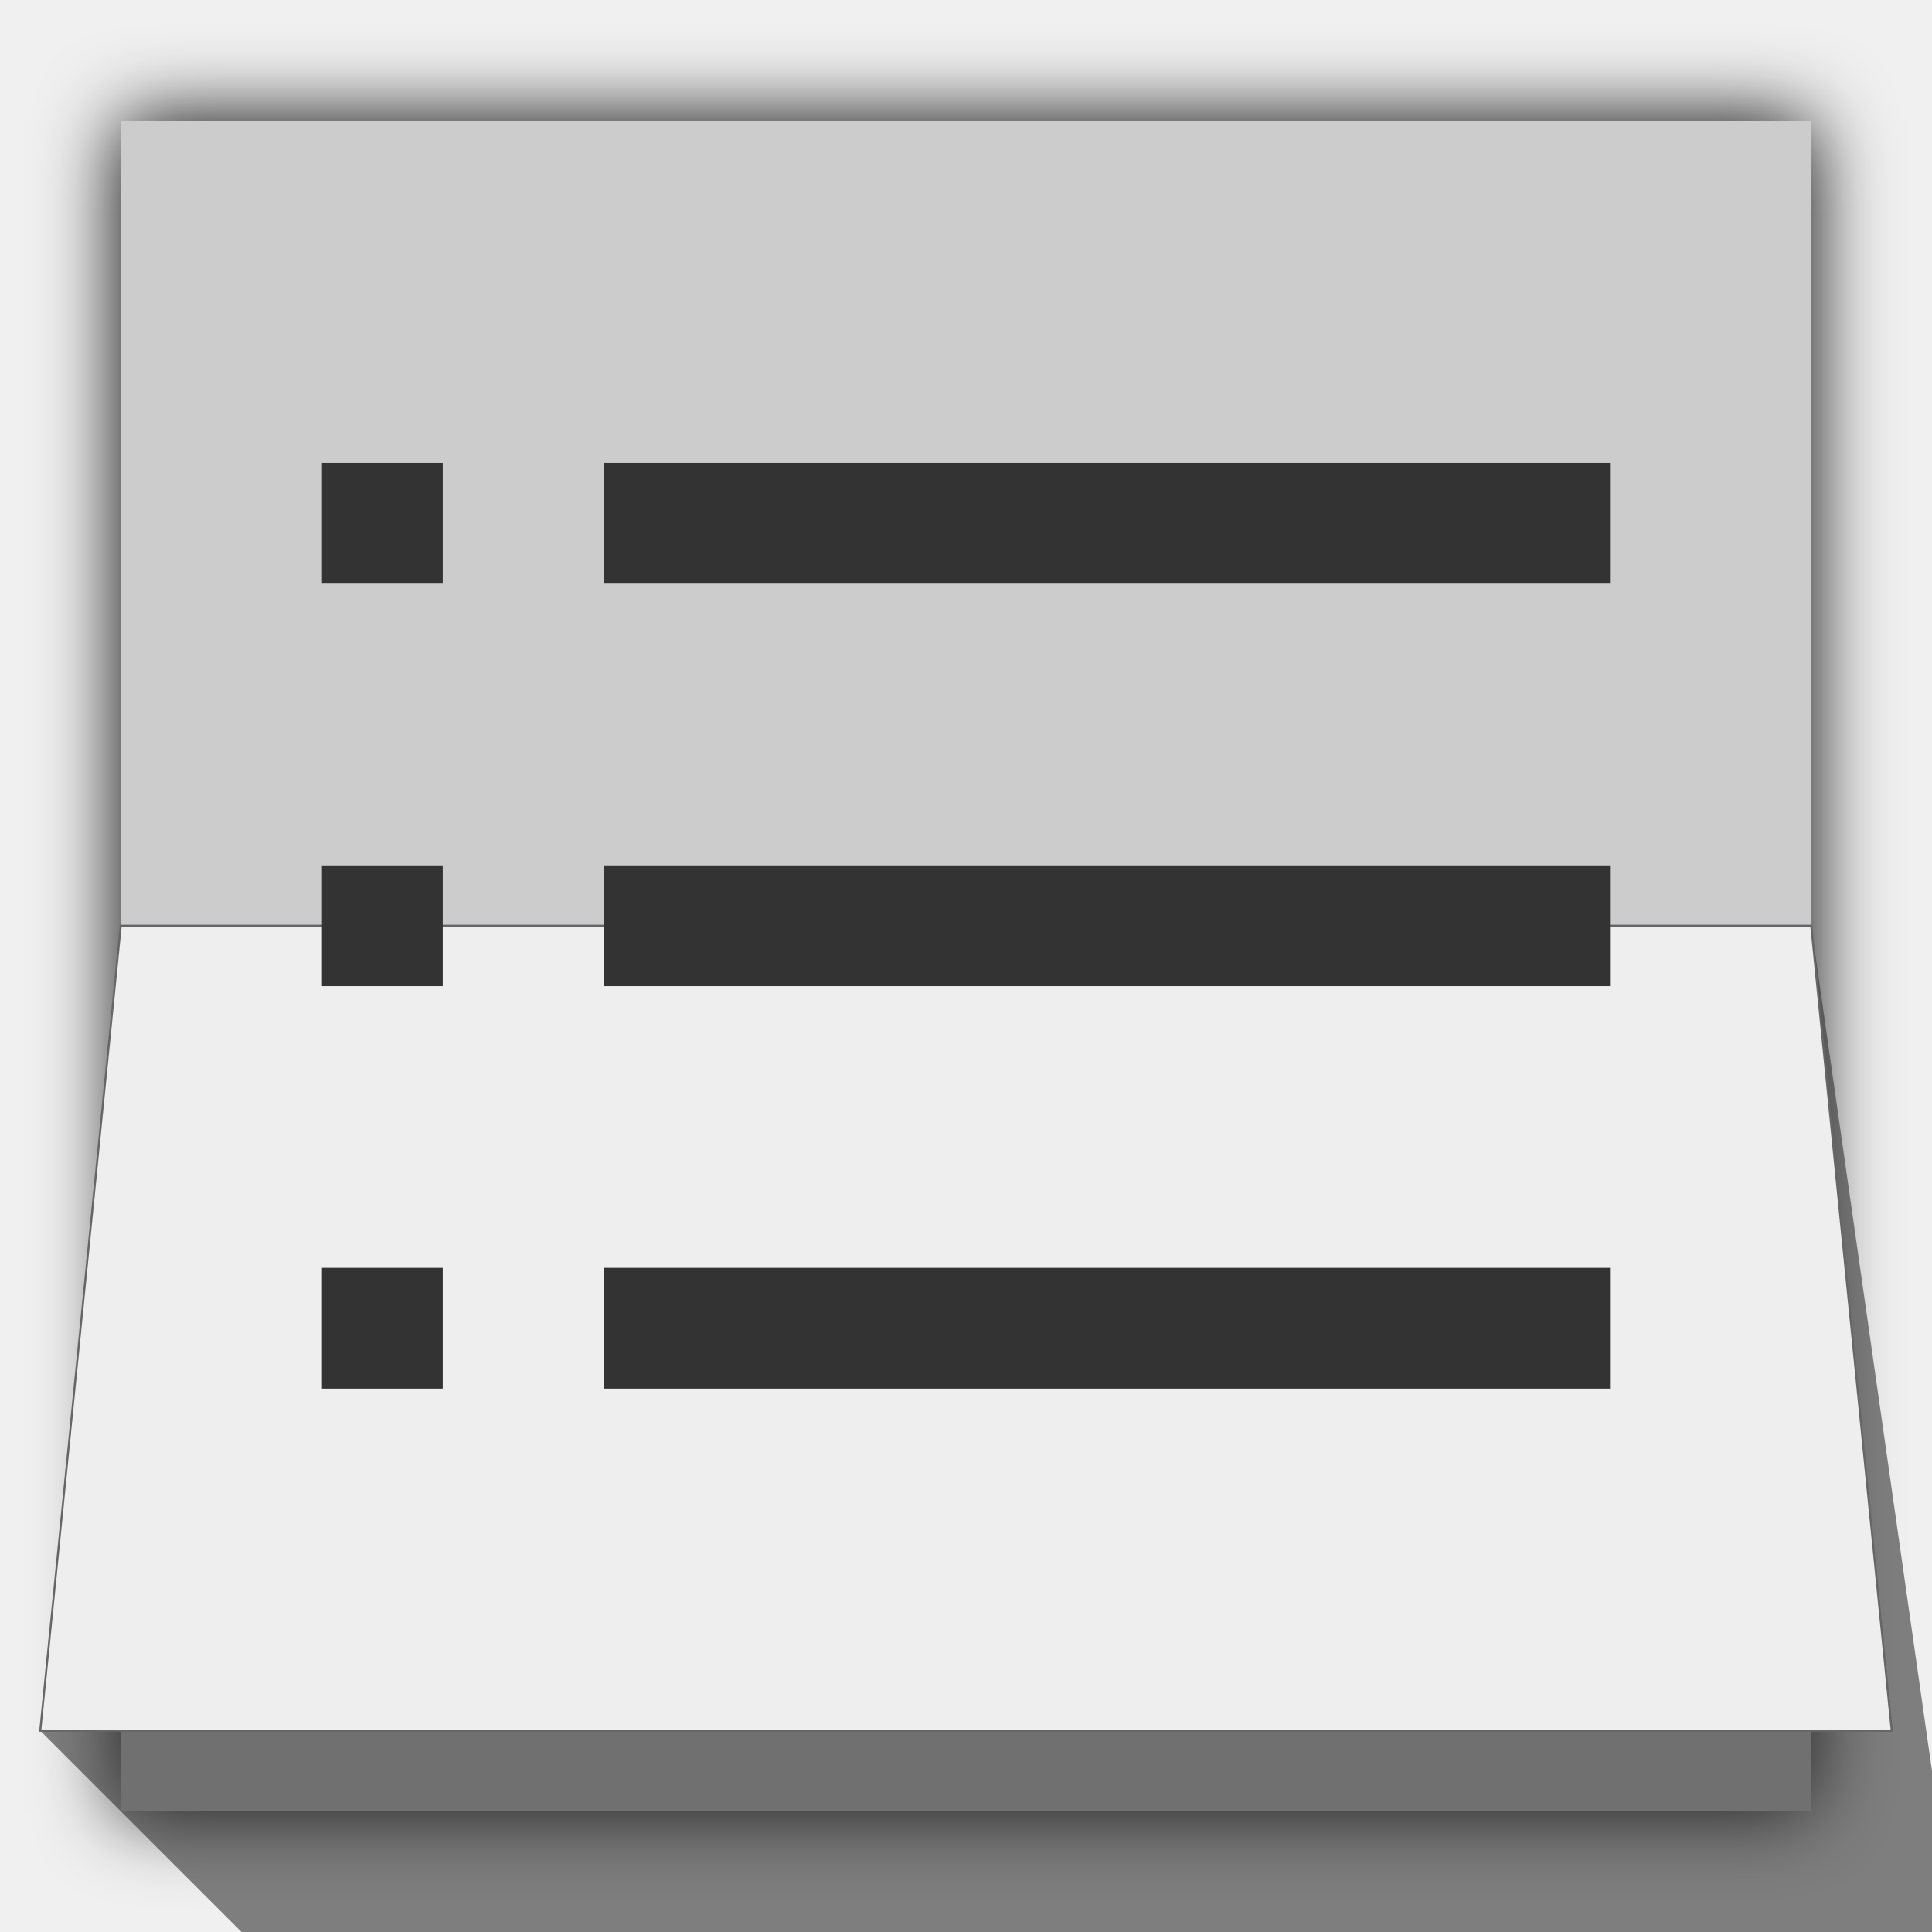
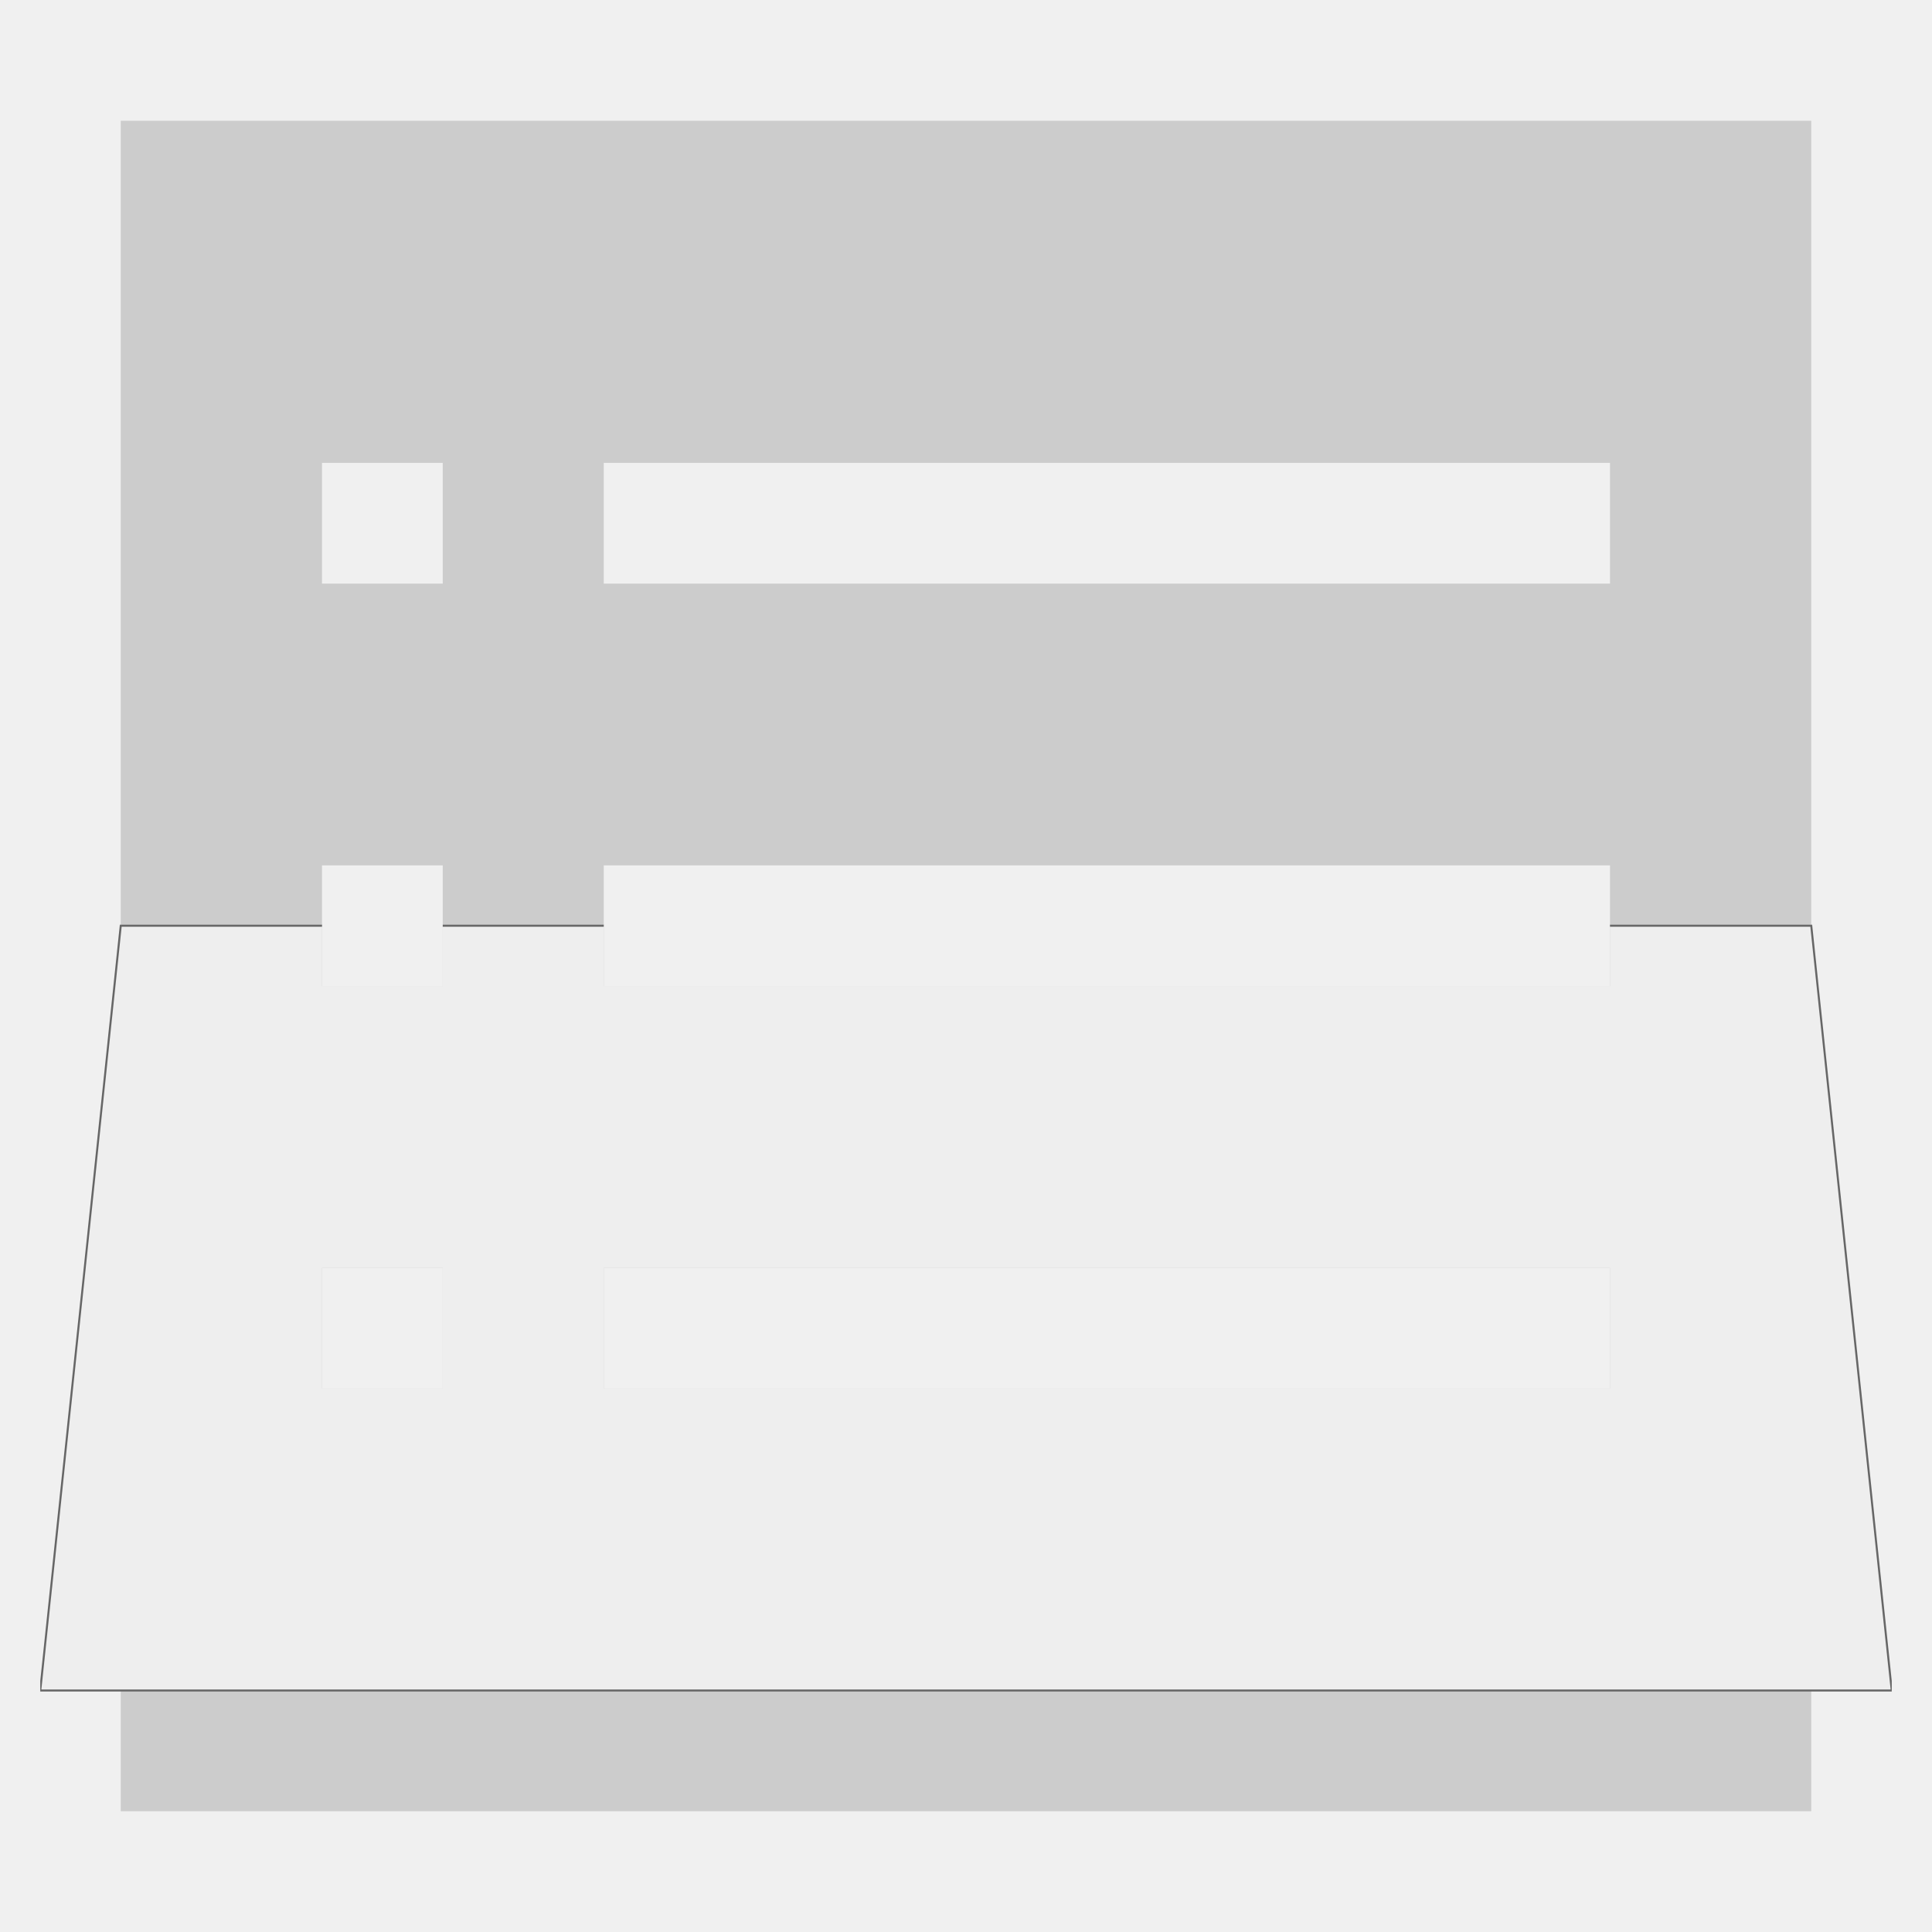
<svg xmlns="http://www.w3.org/2000/svg" width="48" height="48" viewBox="0 0 48 48" id="svg2" version="1.1">
  <defs id="defs4">
    <filter style="color-interpolation-filters:sRGB;" id="filter4180">
      <feGaussianBlur stdDeviation="2 2" result="blur" id="feGaussianBlur4182" />
    </filter>
    <filter style="color-interpolation-filters:sRGB;" id="filter4254">
      <feGaussianBlur stdDeviation="1 1" result="blur" id="feGaussianBlur4256" />
    </filter>
+     <mask maskUnits="userSpaceOnUse" id="mask10308">
+       <g transform="translate(-0.0571383,0.0454951)" id="g10310">
+         <rect style="fill:#ffffff;fill-opacity:1;stroke:none;stroke-width:3;stroke-miterlimit:4;stroke-dasharray:none;stroke-opacity:1" id="rect10312" width="46" height="45" x="1" y="1005.362" />
+         <path style="fill:none;fill-rule:evenodd;stroke:#000000;stroke-width:1px;stroke-linecap:butt;stroke-linejoin:miter;stroke-opacity:1" d="m 3,1046.862 42,0" id="path10314" />
+       </g>
+     </mask>
+     <mask maskUnits="userSpaceOnUse" id="mask10500">
+       <g style="display:inline" id="g10502" transform="translate(0,1004.362)">
+         <rect y="0" x="0" height="48" width="48" id="rect10504" style="fill:#ffffff;fill-opacity:1;stroke:none;stroke-width:3;stroke-miterlimit:4;stroke-dasharray:none;stroke-opacity:1" />
+         <g id="g10506">
+           <path style="fill:none;fill-rule:evenodd;stroke:#000000;stroke-width:3;stroke-linecap:butt;stroke-linejoin:miter;stroke-miterlimit:4;stroke-dasharray:none;stroke-opacity:1" d="m 8,13 3,0" id="path10508" />
+           <path style="fill:none;fill-rule:evenodd;stroke:#000000;stroke-width:3;stroke-linecap:butt;stroke-linejoin:miter;stroke-miterlimit:4;stroke-dasharray:none;stroke-opacity:1" d="m 15,13 25,0" id="path10510" />
+           <path style="fill:none;fill-rule:evenodd;stroke:#000000;stroke-width:3;stroke-linecap:butt;stroke-linejoin:miter;stroke-miterlimit:4;stroke-dasharray:none;stroke-opacity:1" d="m 8,23 3,0" id="path10512" />
+           <path style="fill:none;fill-rule:evenodd;stroke:#000000;stroke-width:3;stroke-linecap:butt;stroke-linejoin:miter;stroke-miterlimit:4;stroke-dasharray:none;stroke-opacity:1" d="m 15,23 25,0" id="path10514" />
+           <path style="fill:none;fill-rule:evenodd;stroke:#000000;stroke-width:3;stroke-linecap:butt;stroke-linejoin:miter;stroke-miterlimit:4;stroke-dasharray:none;stroke-opacity:1" d="m 8,33 3,0" id="path10516" />
+           <path style="fill:none;fill-rule:evenodd;stroke:#000000;stroke-width:3;stroke-linecap:butt;stroke-linejoin:miter;stroke-miterlimit:4;stroke-dasharray:none;stroke-opacity:1" d="m 15,33 25,0" id="path10518" />
+         </g>
+       </g>
+     </mask>
+     <clipPath clipPathUnits="userSpaceOnUse" id="clipPath4342">
+       <path style="display:inline;fill:none;fill-opacity:1;fill-rule:evenodd;stroke:#000000;stroke-width:0.1;stroke-linecap:butt;stroke-linejoin:miter;stroke-miterlimit:4;stroke-dasharray:none;stroke-opacity:1" d="m 1,1005.362 0,46 46,0 0,-46 -46,0 z m 7,10.5 3,0 0,3 -3,0 0,-3 z m 7,0 25,0 0,3 -25,0 0,-3 z m -7,10 3,0 0,3 -3,0 0,-3 z m 7,0 25,0 0,3 -25,0 0,-3 z m -7,10 3,0 0,3 -3,0 0,-3 z m 7,0 25,0 0,3 -25,0 0,-3 z" id="path4344" />
+     </clipPath>
+     <clipPath clipPathUnits="userSpaceOnUse" id="clipPath4346">
+       <path style="display:inline;fill:none;fill-opacity:1;fill-rule:evenodd;stroke:#000000;stroke-width:0.1;stroke-linecap:butt;stroke-linejoin:miter;stroke-miterlimit:4;stroke-dasharray:none;stroke-opacity:1" d="M 1,1 1,47 47,47 47,1 1,1 Z m 7,10.5 3,0 0,3 -3,0 0,-3 z m 7,0 25,0 0,3 -25,0 0,-3 z m -7,10 3,0 0,3 -3,0 0,-3 z m 7,0 25,0 0,3 -25,0 0,-3 z m -7,10 3,0 0,3 -3,0 0,-3 z m 7,0 25,0 0,3 -25,0 0,-3 z" id="path4348" />
+     </clipPath>
  </defs>
-   <g id="layer2" style="display:inline">
-     <rect style="fill:#000000;fill-opacity:1;stroke:none;stroke-width:0.25;stroke-miterlimit:4;stroke-dasharray:none;stroke-opacity:1;filter:url(#filter4254)" id="rect4252" width="42" height="42" x="3" y="3" />
+   <g id="layer1" transform="translate(0,-1004.362)" style="display:inline">
+     <rect style="fill:#cccccc;fill-opacity:1;stroke:none;stroke-width:2;stroke-miterlimit:4;stroke-dasharray:none;stroke-opacity:1" id="rect4154" width="42" height="42" x="3" y="1007.362" mask="none" clip-path="url(#clipPath4342)" />
+     <path style="fill:none;fill-rule:evenodd;stroke:#99999f;stroke-width:0.25;stroke-linecap:butt;stroke-linejoin:miter;stroke-miterlimit:4;stroke-dasharray:none;stroke-opacity:1" d="m 3,1027.362 42,0" id="path4189" mask="url(#mask10500)" />
  </g>
-   <g id="layer1" transform="translate(0,-1004.362)" style="display:inline">
-     <rect style="fill:#cccccc;fill-opacity:1;stroke:none;stroke-width:2;stroke-miterlimit:4;stroke-dasharray:none;stroke-opacity:1" id="rect4154" width="42" height="42" x="3" y="1007.362" />
-     <path style="fill:none;fill-rule:evenodd;stroke:#cccccf;stroke-width:0.25;stroke-linecap:butt;stroke-linejoin:miter;stroke-miterlimit:4;stroke-dasharray:none;stroke-opacity:1" d="m 3,1027.362 42,0" id="path4189" />
+   <g id="layer3" style="display:inline">
+     <path style="fill:#eeeeee;fill-opacity:1;fill-rule:evenodd;stroke:#666666;stroke-width:0.05;stroke-linecap:butt;stroke-linejoin:miter;stroke-miterlimit:4;stroke-dasharray:none;stroke-opacity:1" d="M 3,23 1,42 47,42 45,23 Z" id="path4193" mask="none" clip-path="url(#clipPath4346)" />
  </g>
-   <g id="layer4" style="display:inline">
-     <path style="fill:#333333;fill-opacity:0.6;fill-rule:evenodd;stroke:none;stroke-width:1px;stroke-linecap:butt;stroke-linejoin:miter;stroke-opacity:1" d="m 1,43 5,5 42,0 0,-4 -3,-21 z" id="path4262" />
+   <g id="layer4" style="display:none">
+     <path id="path4272" style="fill:none;fill-opacity:1;fill-rule:evenodd;stroke:#000000;stroke-width:0.1;stroke-linecap:butt;stroke-linejoin:miter;stroke-miterlimit:4;stroke-dasharray:none;stroke-opacity:1" d="M 1,1 47,1 47,47 1,47 Z M 15,31.5 40,31.5 l 0,3 -25,0 z M 8,31.5 l 3,0 0,3 L 8,34.5 Z m 7,-10 25,0 0,3 -25,0 z M 8,21.5 l 3,0 0,3 L 8,24.5 Z m 7,-10 25,0 0,3 -25,0 z m -7,0 3,0 0,3 -3,0 z" />
  </g>
  <g id="layer5" style="display:none">
-     <path style="fill:#333333;fill-opacity:0.2;fill-rule:evenodd;stroke:none;stroke-width:1px;stroke-linecap:butt;stroke-linejoin:miter;stroke-opacity:1" d="m 4,43 -1,4 45,0 0,-3 -3,-21 z" id="path4265" />
-   </g>
-   <g id="layer3" style="display:inline">
-     <path style="fill:#eeeeee;fill-opacity:1;fill-rule:evenodd;stroke:#666666;stroke-width:0.05;stroke-linecap:butt;stroke-linejoin:miter;stroke-opacity:1;stroke-miterlimit:4;stroke-dasharray:none" d="M 3,23 1,43 47,43 45,23 Z" id="path4193" />
-   </g>
-   <g id="layer6">
-     <path style="fill:none;fill-rule:evenodd;stroke:#333333;stroke-width:3;stroke-linecap:butt;stroke-linejoin:miter;stroke-miterlimit:4;stroke-dasharray:none;stroke-opacity:1" d="m 8,13 3,0" id="path4270" />
-     <path style="fill:none;fill-rule:evenodd;stroke:#333333;stroke-width:3;stroke-linecap:butt;stroke-linejoin:miter;stroke-miterlimit:4;stroke-dasharray:none;stroke-opacity:1" d="m 15,13 25,0" id="path4272" />
-     <path style="fill:none;fill-rule:evenodd;stroke:#333333;stroke-width:3;stroke-linecap:butt;stroke-linejoin:miter;stroke-miterlimit:4;stroke-dasharray:none;stroke-opacity:1" d="m 8,23 3,0" id="path4274" />
-     <path style="fill:none;fill-rule:evenodd;stroke:#333333;stroke-width:3;stroke-linecap:butt;stroke-linejoin:miter;stroke-miterlimit:4;stroke-dasharray:none;stroke-opacity:1" d="m 15,23 25,0" id="path4276" />
-     <path style="fill:none;fill-rule:evenodd;stroke:#333333;stroke-width:3;stroke-linecap:butt;stroke-linejoin:miter;stroke-miterlimit:4;stroke-dasharray:none;stroke-opacity:1" d="m 8,33 3,0" id="path4278" />
-     <path style="fill:none;fill-rule:evenodd;stroke:#333333;stroke-width:3;stroke-linecap:butt;stroke-linejoin:miter;stroke-miterlimit:4;stroke-dasharray:none;stroke-opacity:1" d="m 15,33 25,0" id="path4280" />
+     <g id="g10482" style="display:inline">
+       <rect style="fill:#ffffff;fill-opacity:1;stroke:none;stroke-width:3;stroke-miterlimit:4;stroke-dasharray:none;stroke-opacity:1" id="rect10484" width="48" height="48" x="0" y="0" />
+       <g id="g10486">
+         <path id="path10488" d="m 8,13 3,0" style="fill:none;fill-rule:evenodd;stroke:#000000;stroke-width:3;stroke-linecap:butt;stroke-linejoin:miter;stroke-miterlimit:4;stroke-dasharray:none;stroke-opacity:1" />
+         <path id="path10490" d="m 15,13 25,0" style="fill:none;fill-rule:evenodd;stroke:#000000;stroke-width:3;stroke-linecap:butt;stroke-linejoin:miter;stroke-miterlimit:4;stroke-dasharray:none;stroke-opacity:1" />
+         <path id="path10492" d="m 8,23 3,0" style="fill:none;fill-rule:evenodd;stroke:#000000;stroke-width:3;stroke-linecap:butt;stroke-linejoin:miter;stroke-miterlimit:4;stroke-dasharray:none;stroke-opacity:1" />
+         <path id="path10494" d="m 15,23 25,0" style="fill:none;fill-rule:evenodd;stroke:#000000;stroke-width:3;stroke-linecap:butt;stroke-linejoin:miter;stroke-miterlimit:4;stroke-dasharray:none;stroke-opacity:1" />
+         <path id="path10496" d="m 8,33 3,0" style="fill:none;fill-rule:evenodd;stroke:#000000;stroke-width:3;stroke-linecap:butt;stroke-linejoin:miter;stroke-miterlimit:4;stroke-dasharray:none;stroke-opacity:1" />
+         <path id="path10498" d="m 15,33 25,0" style="fill:none;fill-rule:evenodd;stroke:#000000;stroke-width:3;stroke-linecap:butt;stroke-linejoin:miter;stroke-miterlimit:4;stroke-dasharray:none;stroke-opacity:1" />
+       </g>
+     </g>
  </g>
</svg>
